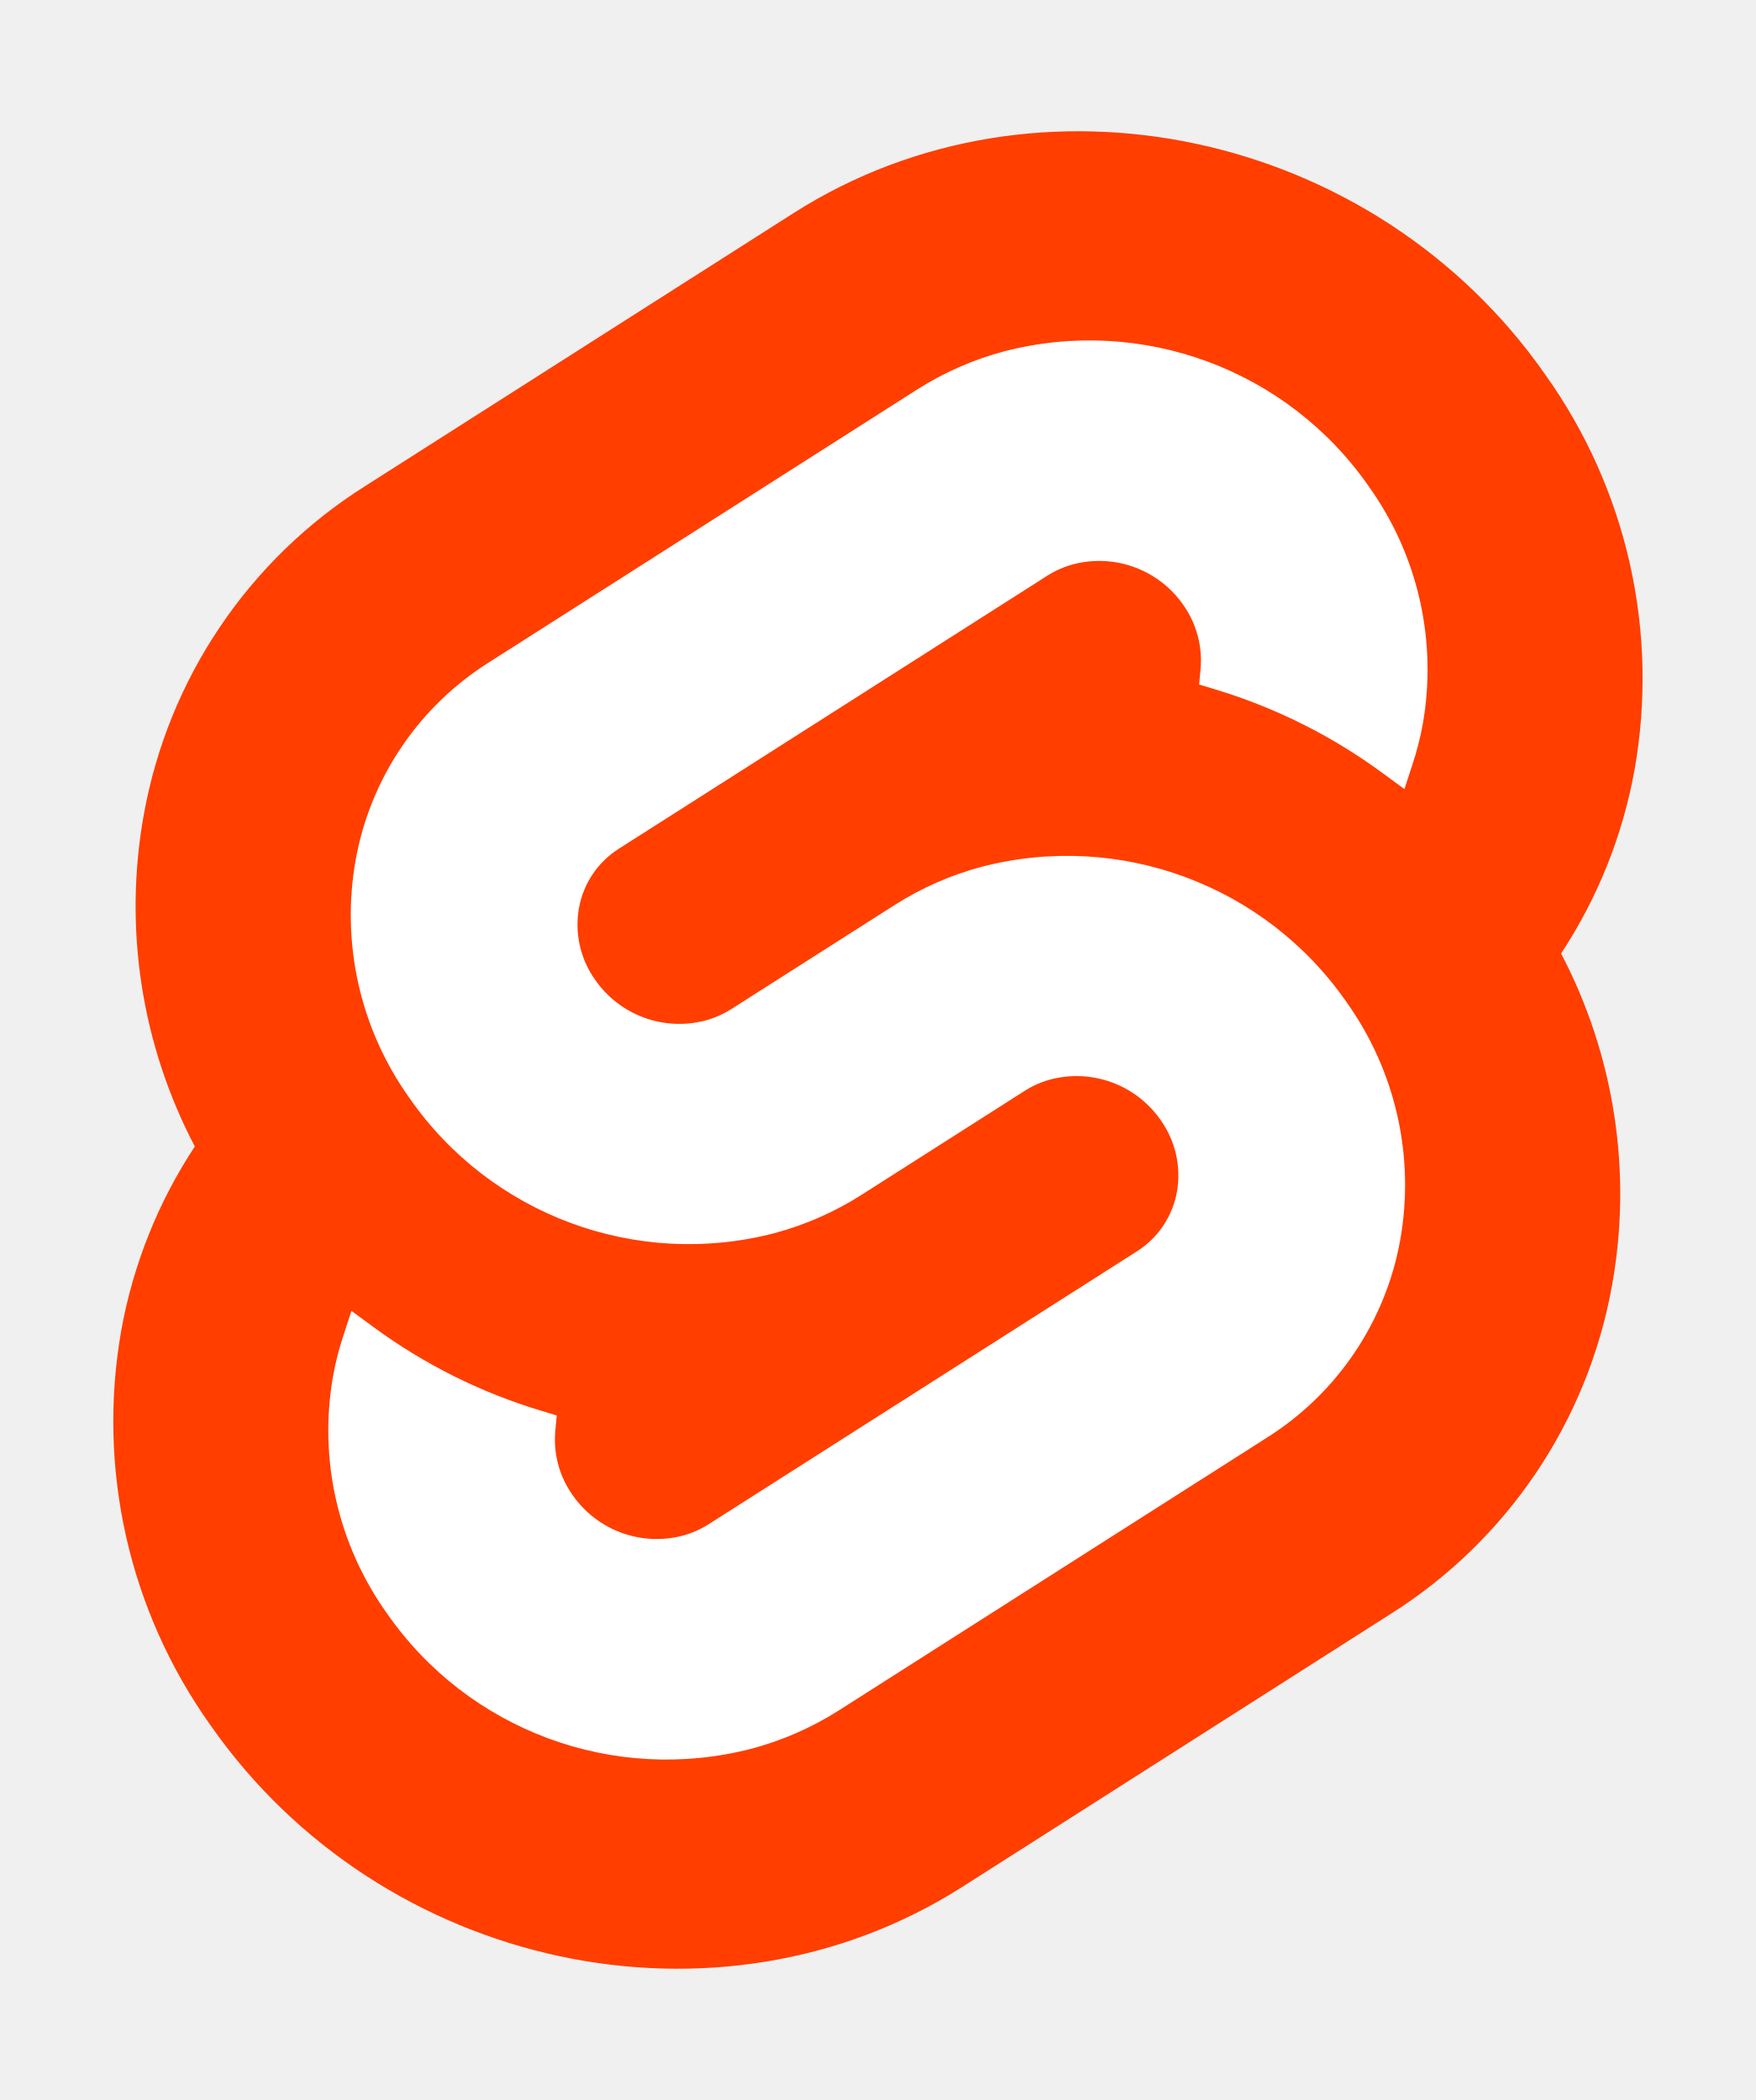
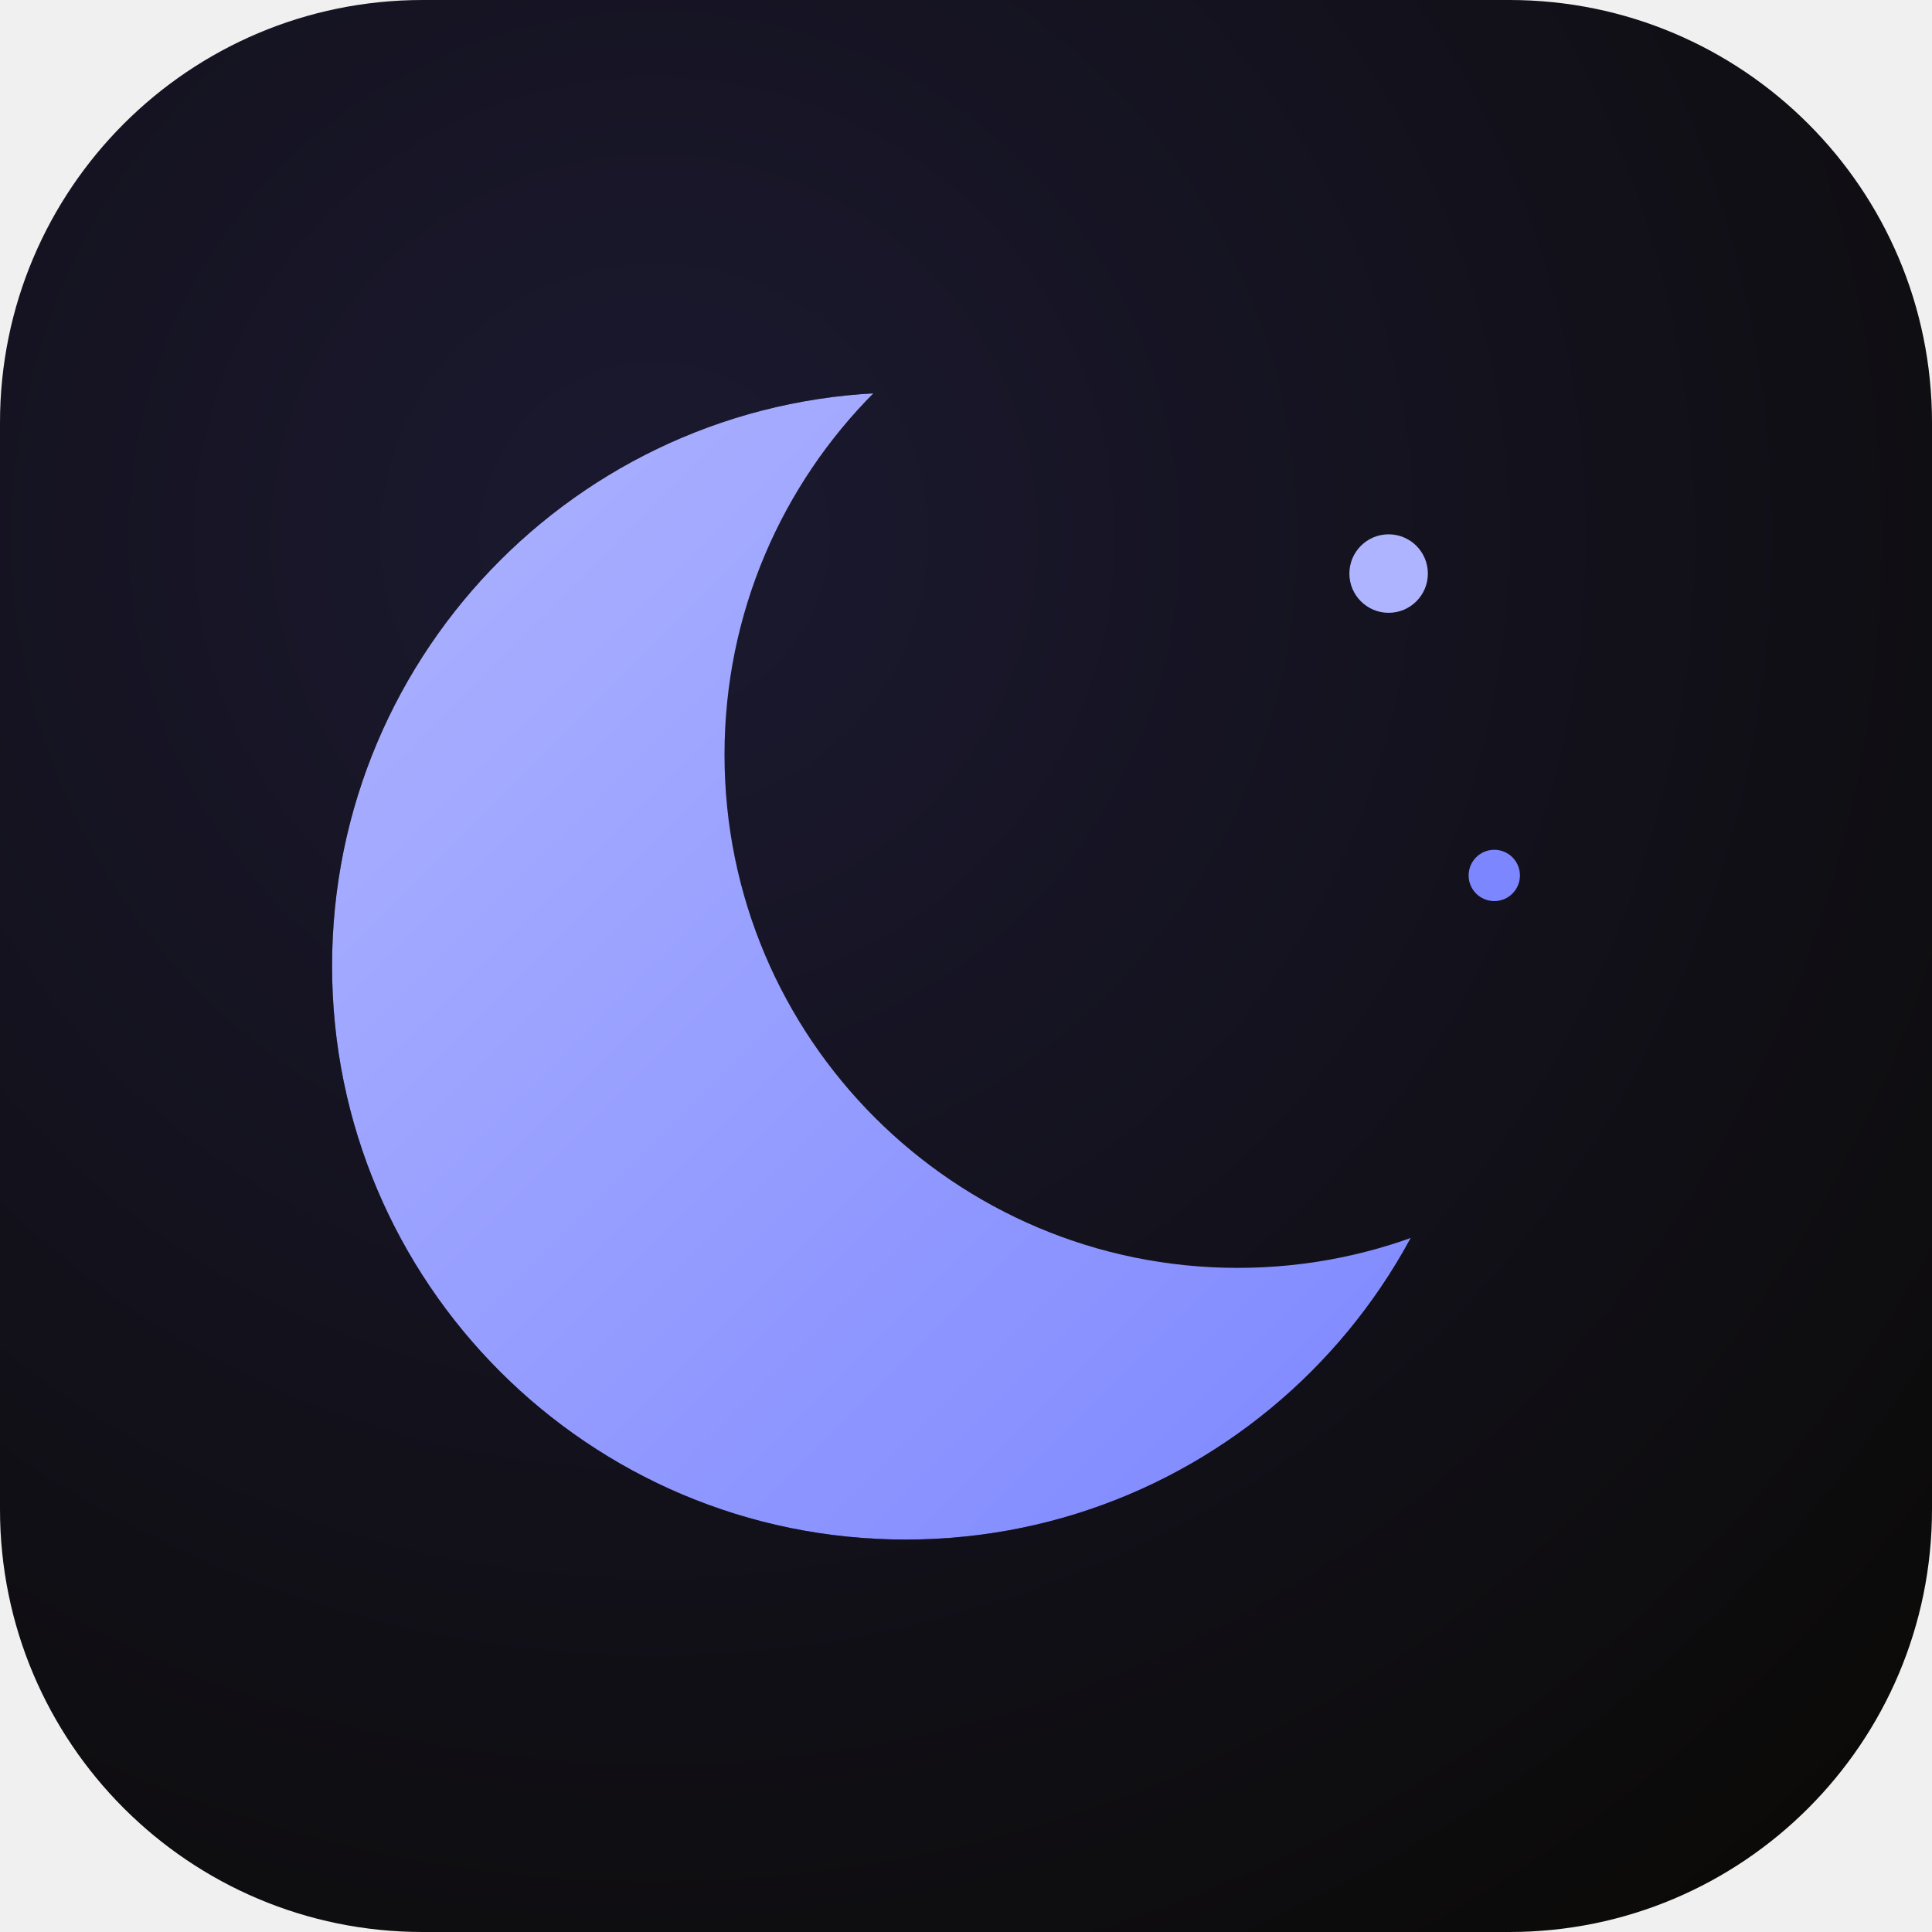
- <svg xmlns="http://www.w3.org/2000/svg" width="107" height="128" viewBox="0 0 107 128">
-   <path d="M94.157 22.819c-10.4-14.885-30.94-19.297-45.792-9.835L22.282 29.608A29.92 29.92 0 0 0 8.764 49.65a31.5 31.5 0 0 0 3.108 20.231 30 30 0 0 0-4.477 11.183 31.9 31.9 0 0 0 5.448 24.116c10.402 14.887 30.942 19.297 45.791 9.835l26.083-16.624A29.92 29.92 0 0 0 98.235 78.35a31.53 31.53 0 0 0-3.105-20.232 30 30 0 0 0 4.474-11.182 31.88 31.88 0 0 0-5.447-24.116" style="fill:#ff3e00" />
-   <path d="M45.817 106.582a20.72 20.72 0 0 1-22.237-8.243 19.17 19.17 0 0 1-3.277-14.503 18 18 0 0 1 .624-2.435l.49-1.498 1.337.981a33.6 33.6 0 0 0 10.203 5.098l.97.294-.09.968a5.85 5.85 0 0 0 1.052 3.878 6.24 6.24 0 0 0 6.695 2.485 5.8 5.8 0 0 0 1.603-.704L69.27 76.28a5.43 5.43 0 0 0 2.45-3.631 5.8 5.8 0 0 0-.987-4.371 6.24 6.24 0 0 0-6.698-2.487 5.7 5.7 0 0 0-1.6.704l-9.953 6.345a19 19 0 0 1-5.296 2.326 20.72 20.72 0 0 1-22.237-8.243 19.17 19.17 0 0 1-3.277-14.502 17.99 17.99 0 0 1 8.13-12.052l26.081-16.623a19 19 0 0 1 5.3-2.329 20.72 20.72 0 0 1 22.237 8.243 19.17 19.17 0 0 1 3.277 14.503 18 18 0 0 1-.624 2.435l-.49 1.498-1.337-.98a33.6 33.6 0 0 0-10.203-5.1l-.97-.294.09-.968a5.86 5.86 0 0 0-1.052-3.878 6.24 6.24 0 0 0-6.696-2.485 5.8 5.8 0 0 0-1.602.704L37.73 51.72a5.42 5.42 0 0 0-2.449 3.63 5.79 5.79 0 0 0 .986 4.372 6.24 6.24 0 0 0 6.698 2.486 5.8 5.8 0 0 0 1.602-.704l9.952-6.342a19 19 0 0 1 5.295-2.328 20.72 20.72 0 0 1 22.237 8.242 19.17 19.17 0 0 1 3.277 14.503 18 18 0 0 1-8.13 12.053l-26.081 16.622a19 19 0 0 1-5.3 2.328" style="fill:#fff" />
+ <svg xmlns="http://www.w3.org/2000/svg" width="128" height="128" viewBox="0 0 128 128">
+   <defs>
+     <radialGradient id="bg" cx="34%" cy="28%" r="90%">
+       <stop offset="0%" stop-color="#1b1930" />
+       <stop offset="100%" stop-color="#0b0a08" />
+     </radialGradient>
+     <linearGradient id="moon" x1="0" y1="0" x2="1" y2="1">
+       <stop offset="0%" stop-color="#aeb4ff" />
+       <stop offset="100%" stop-color="#7c86ff" />
+     </linearGradient>
+     <mask id="crescent">
+       <rect width="128" height="128" fill="black" />
+       <circle cx="60" cy="64" r="38" fill="white" />
+       <circle cx="82" cy="50" r="34" fill="black" />
+     </mask>
+     <filter id="glow" x="-50%" y="-50%" width="200%" height="200%">
+       <feGaussianBlur stdDeviation="4" result="b" />
+       <feMerge>
+         <feMergeNode in="b" />
+         <feMergeNode in="SourceGraphic" />
+       </feMerge>
+     </filter>
+   </defs>
+   <rect width="128" height="128" rx="28" fill="url(#bg)" />
+   <circle cx="60" cy="64" r="38" fill="url(#moon)" mask="url(#crescent)" filter="url(#glow)" />
+   <circle cx="92" cy="38" r="2.6" fill="#aeb4ff" />
+   <circle cx="99" cy="58" r="1.7" fill="#7c86ff" />
</svg>
